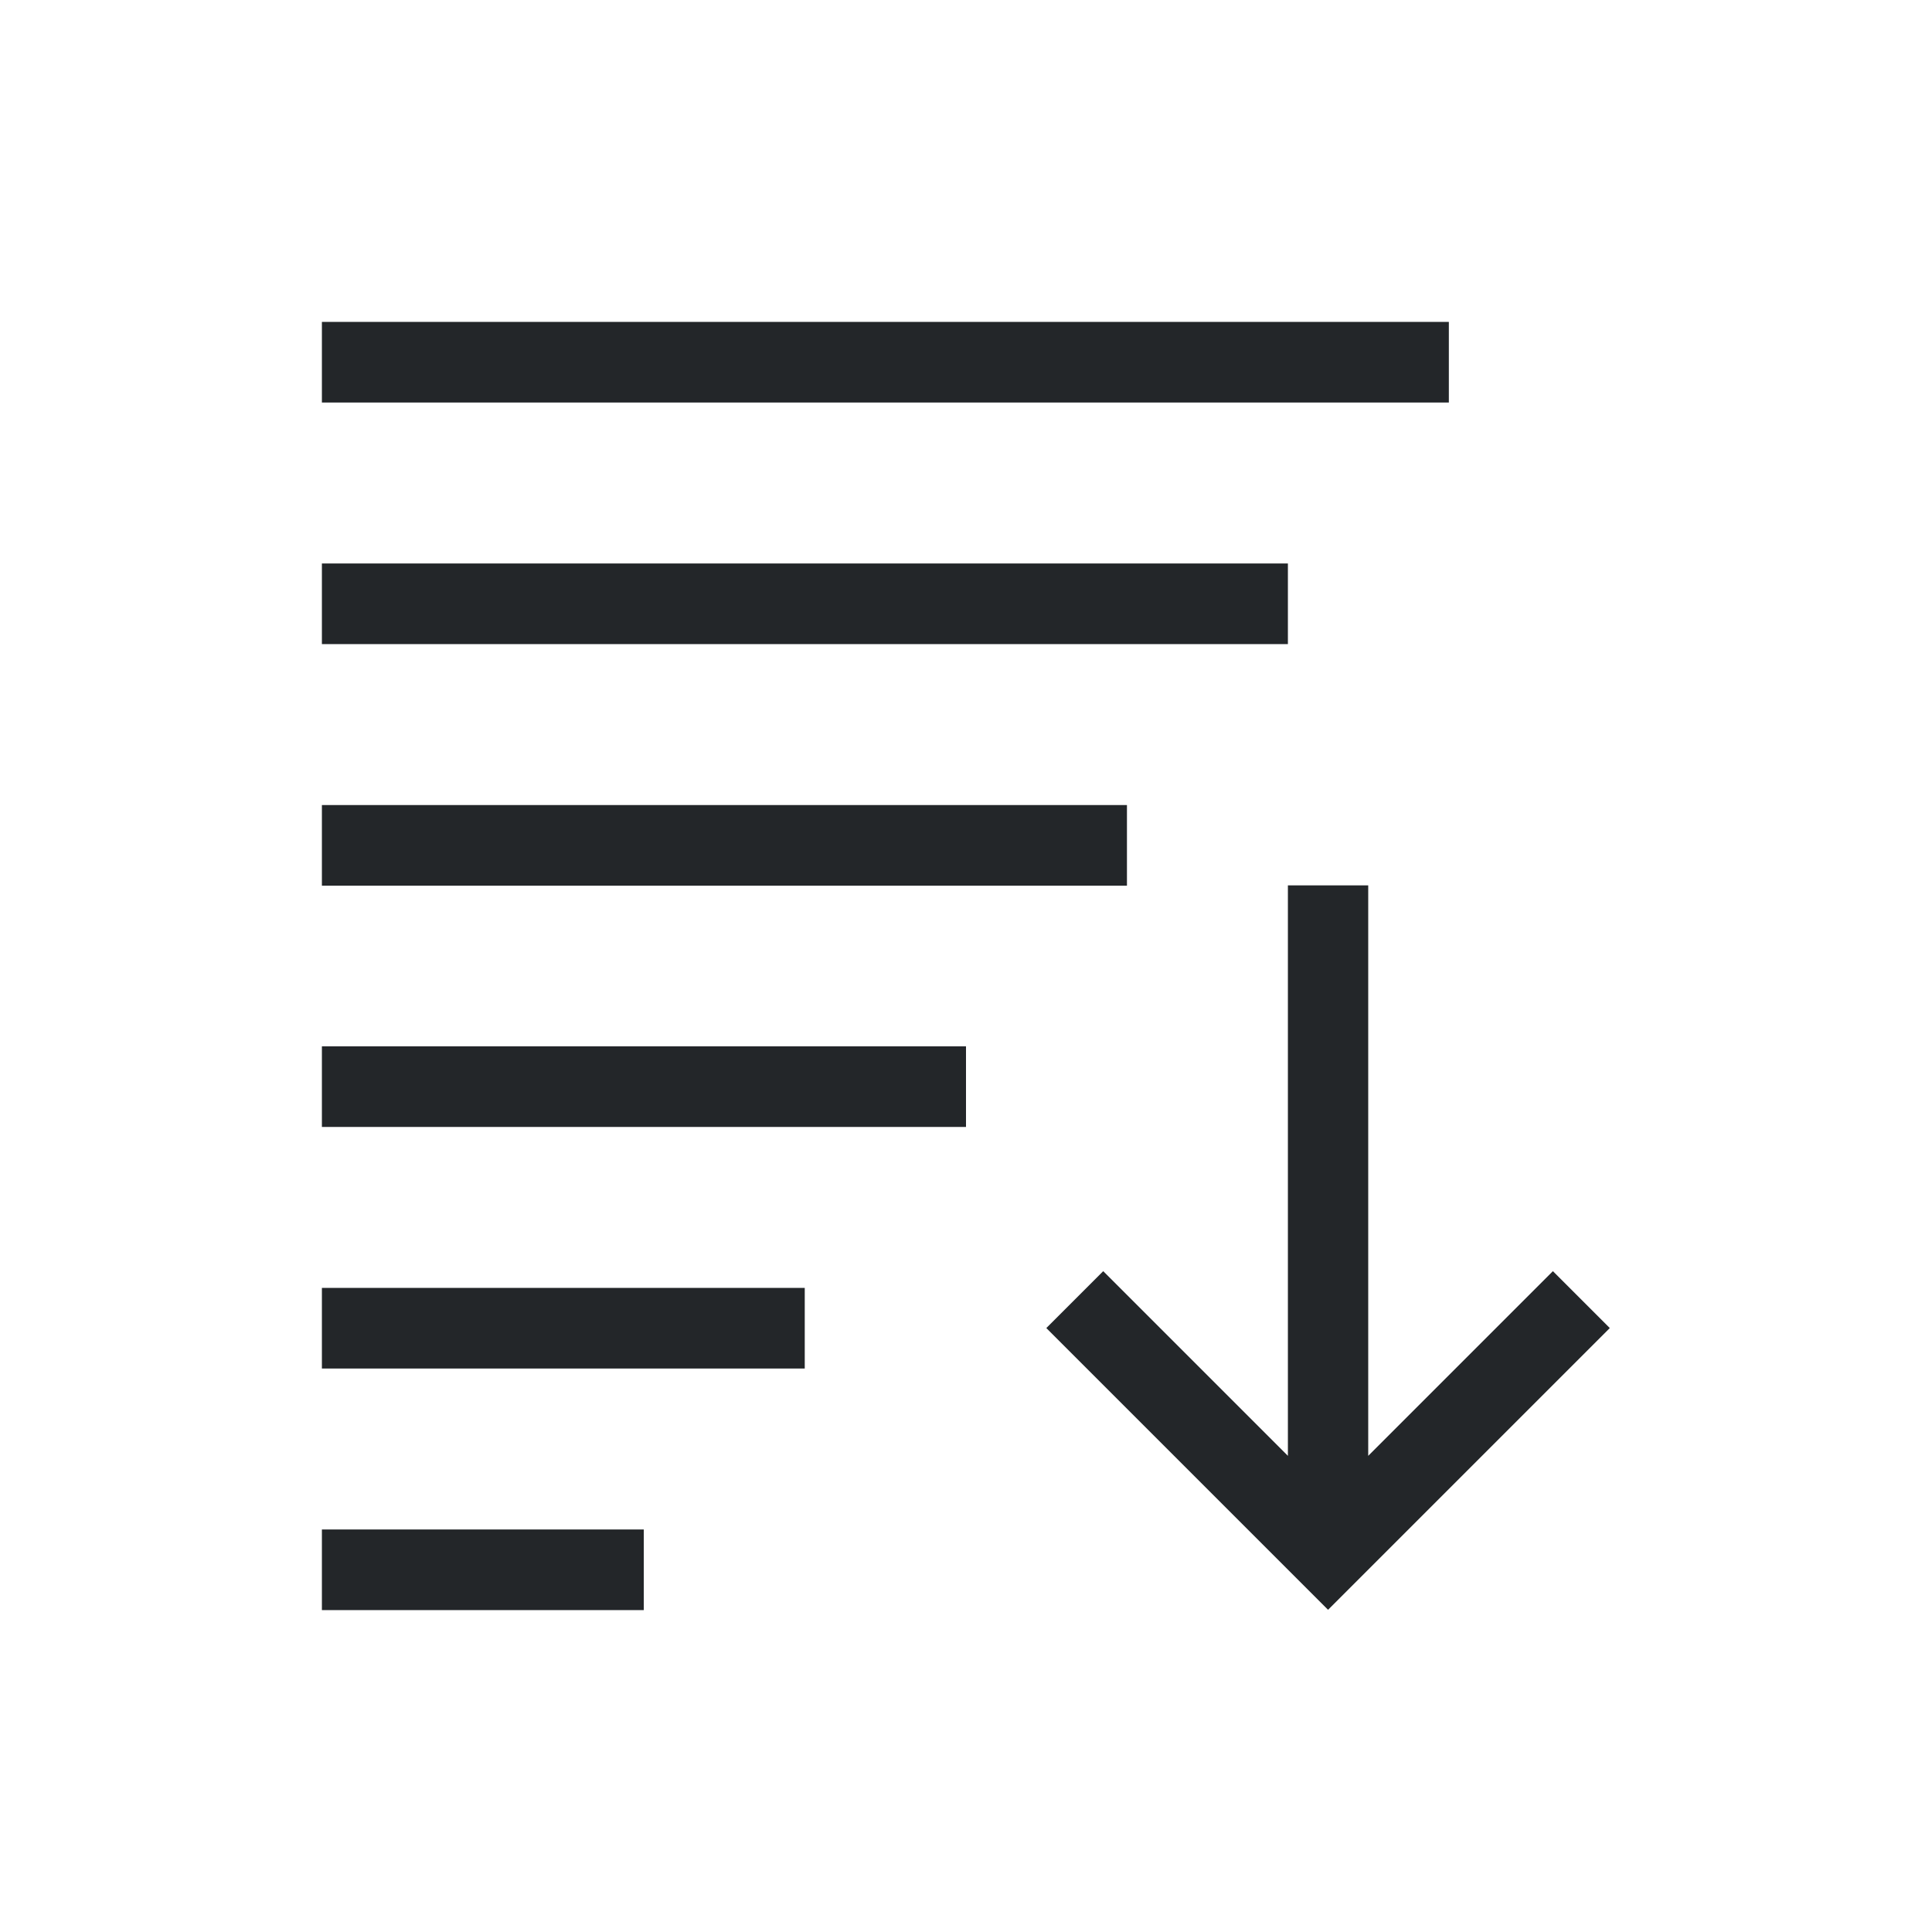
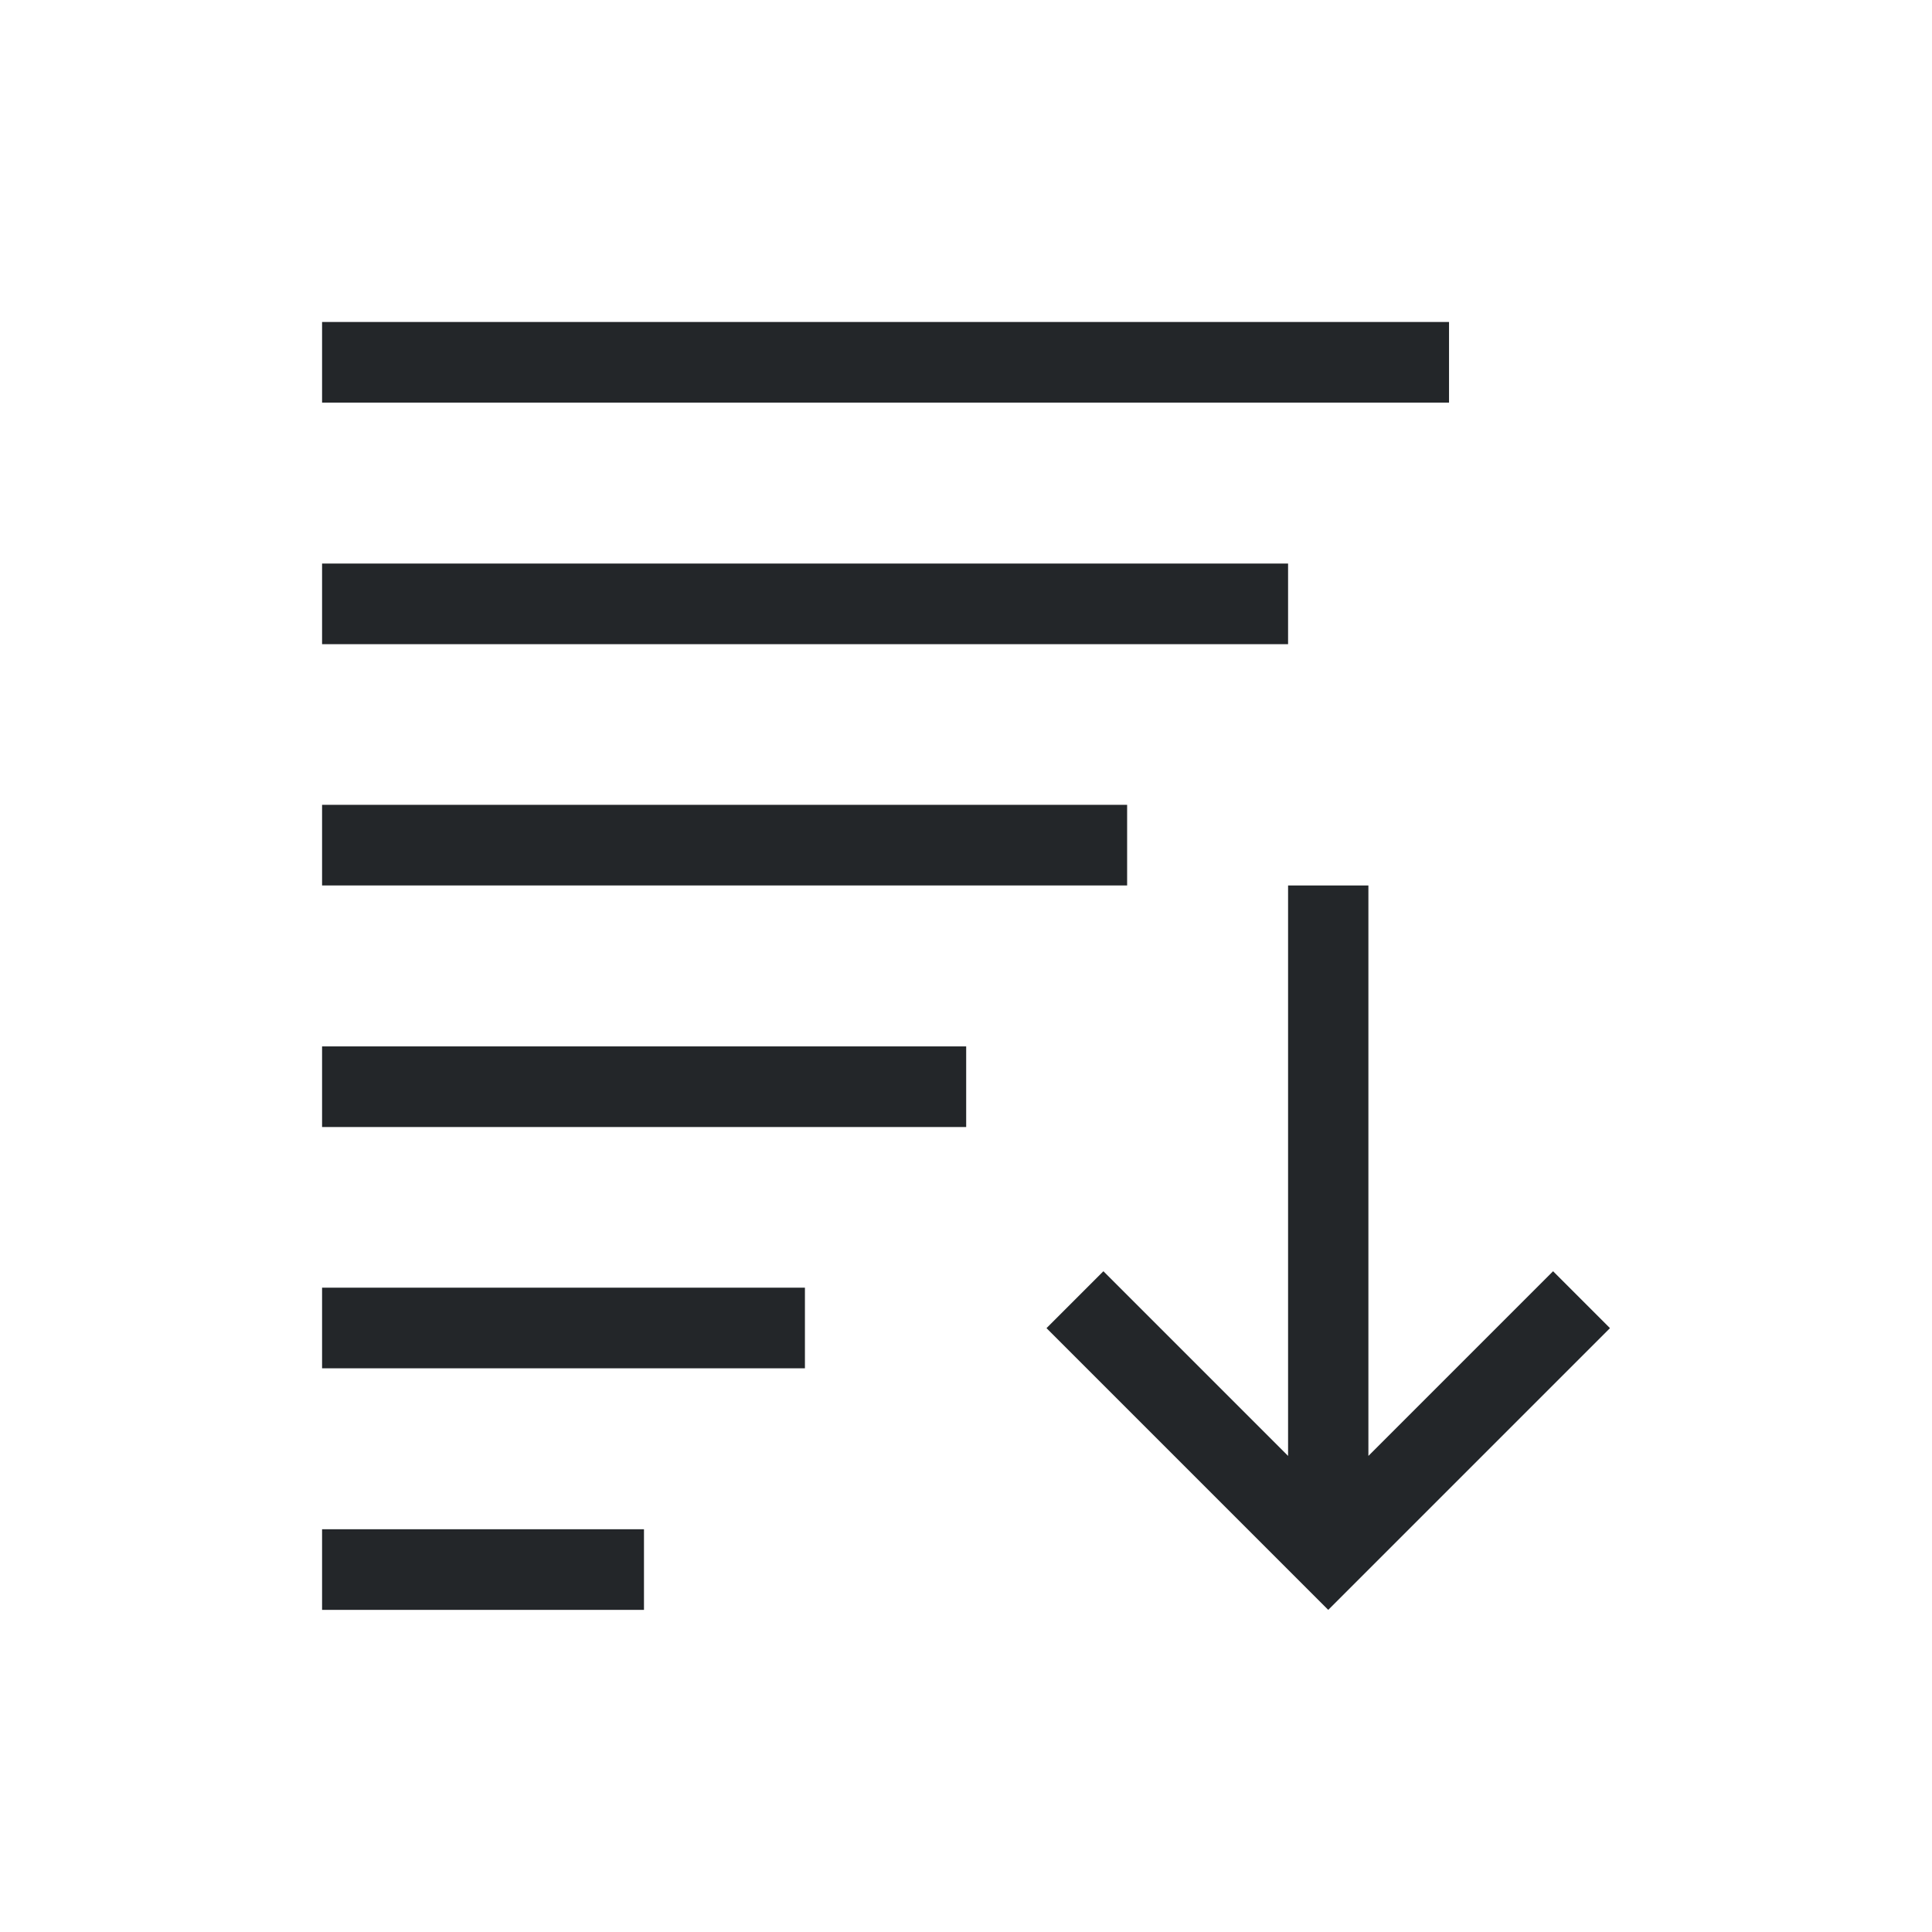
- <svg xmlns="http://www.w3.org/2000/svg" height="24" viewBox="0 0 6.35 6.35" width="24">
-   <style type="text/css" id="current-color-scheme">.ColorScheme-Text{color:#232629;}</style>
-   <g style="fill:currentColor;fill-opacity:1;stroke:none" class="ColorScheme-Text" transform="translate(0 -290.65)">
-     <path d="m4.233 293.56v1.875l-.607-.607-.187.187.926.926.926-.926-.187-.187-.607.607v-1.875z" />
-     <path d="m1.058 291.708v.265h3.704v-.265z" />
-     <path d="m1.058 292.502v.265h3.175v-.265z" />
-     <path d="m1.058 293.296v.265h2.646v-.265z" />
-     <path d="m1.058 295.942v-.265h1.058v.265z" />
-     <path d="m1.058 295.148v-.265h1.587v.265z" />
-     <path d="m1.058 294.354v-.265h2.117v.265z" />
+ <svg xmlns="http://www.w3.org/2000/svg" id="svg19" version="1.1" viewBox="0 0 24 24" width="24" height="24">
+   <style id="current-color-scheme" type="text/css">.ColorScheme-Text{color:#232629;}</style>
+   <g transform="translate(1,1)">
+     <g id="g17" class="ColorScheme-Text" transform="matrix(3.77953,0,0,3.77953,-2.2965797e-6,-1100.521)" fill="currentColor">
+       <path id="path3" d="m3.969 293.825v1.875l-0.607-0.607-0.187 0.187 0.926 0.926 0.926-0.926-0.187-0.187-0.607 0.607v-1.875z" />
+       <path id="path5" d="m0.794 291.973v0.265h3.704v-0.265z" />
+       <path id="path7" d="m0.794 292.767v0.265h3.175v-0.265z" />
+       <path id="path9" d="m0.794 293.56v0.265h2.646v-0.265z" />
+       <path id="path11" d="m0.794 296.206v-0.265h1.058v0.265z" />
+       <path id="path13" d="m0.794 295.412v-0.265h1.587v0.265z" />
+       <path id="path15" d="m0.794 294.619v-0.265h2.117v0.265z" />
+     </g>
  </g>
</svg>
